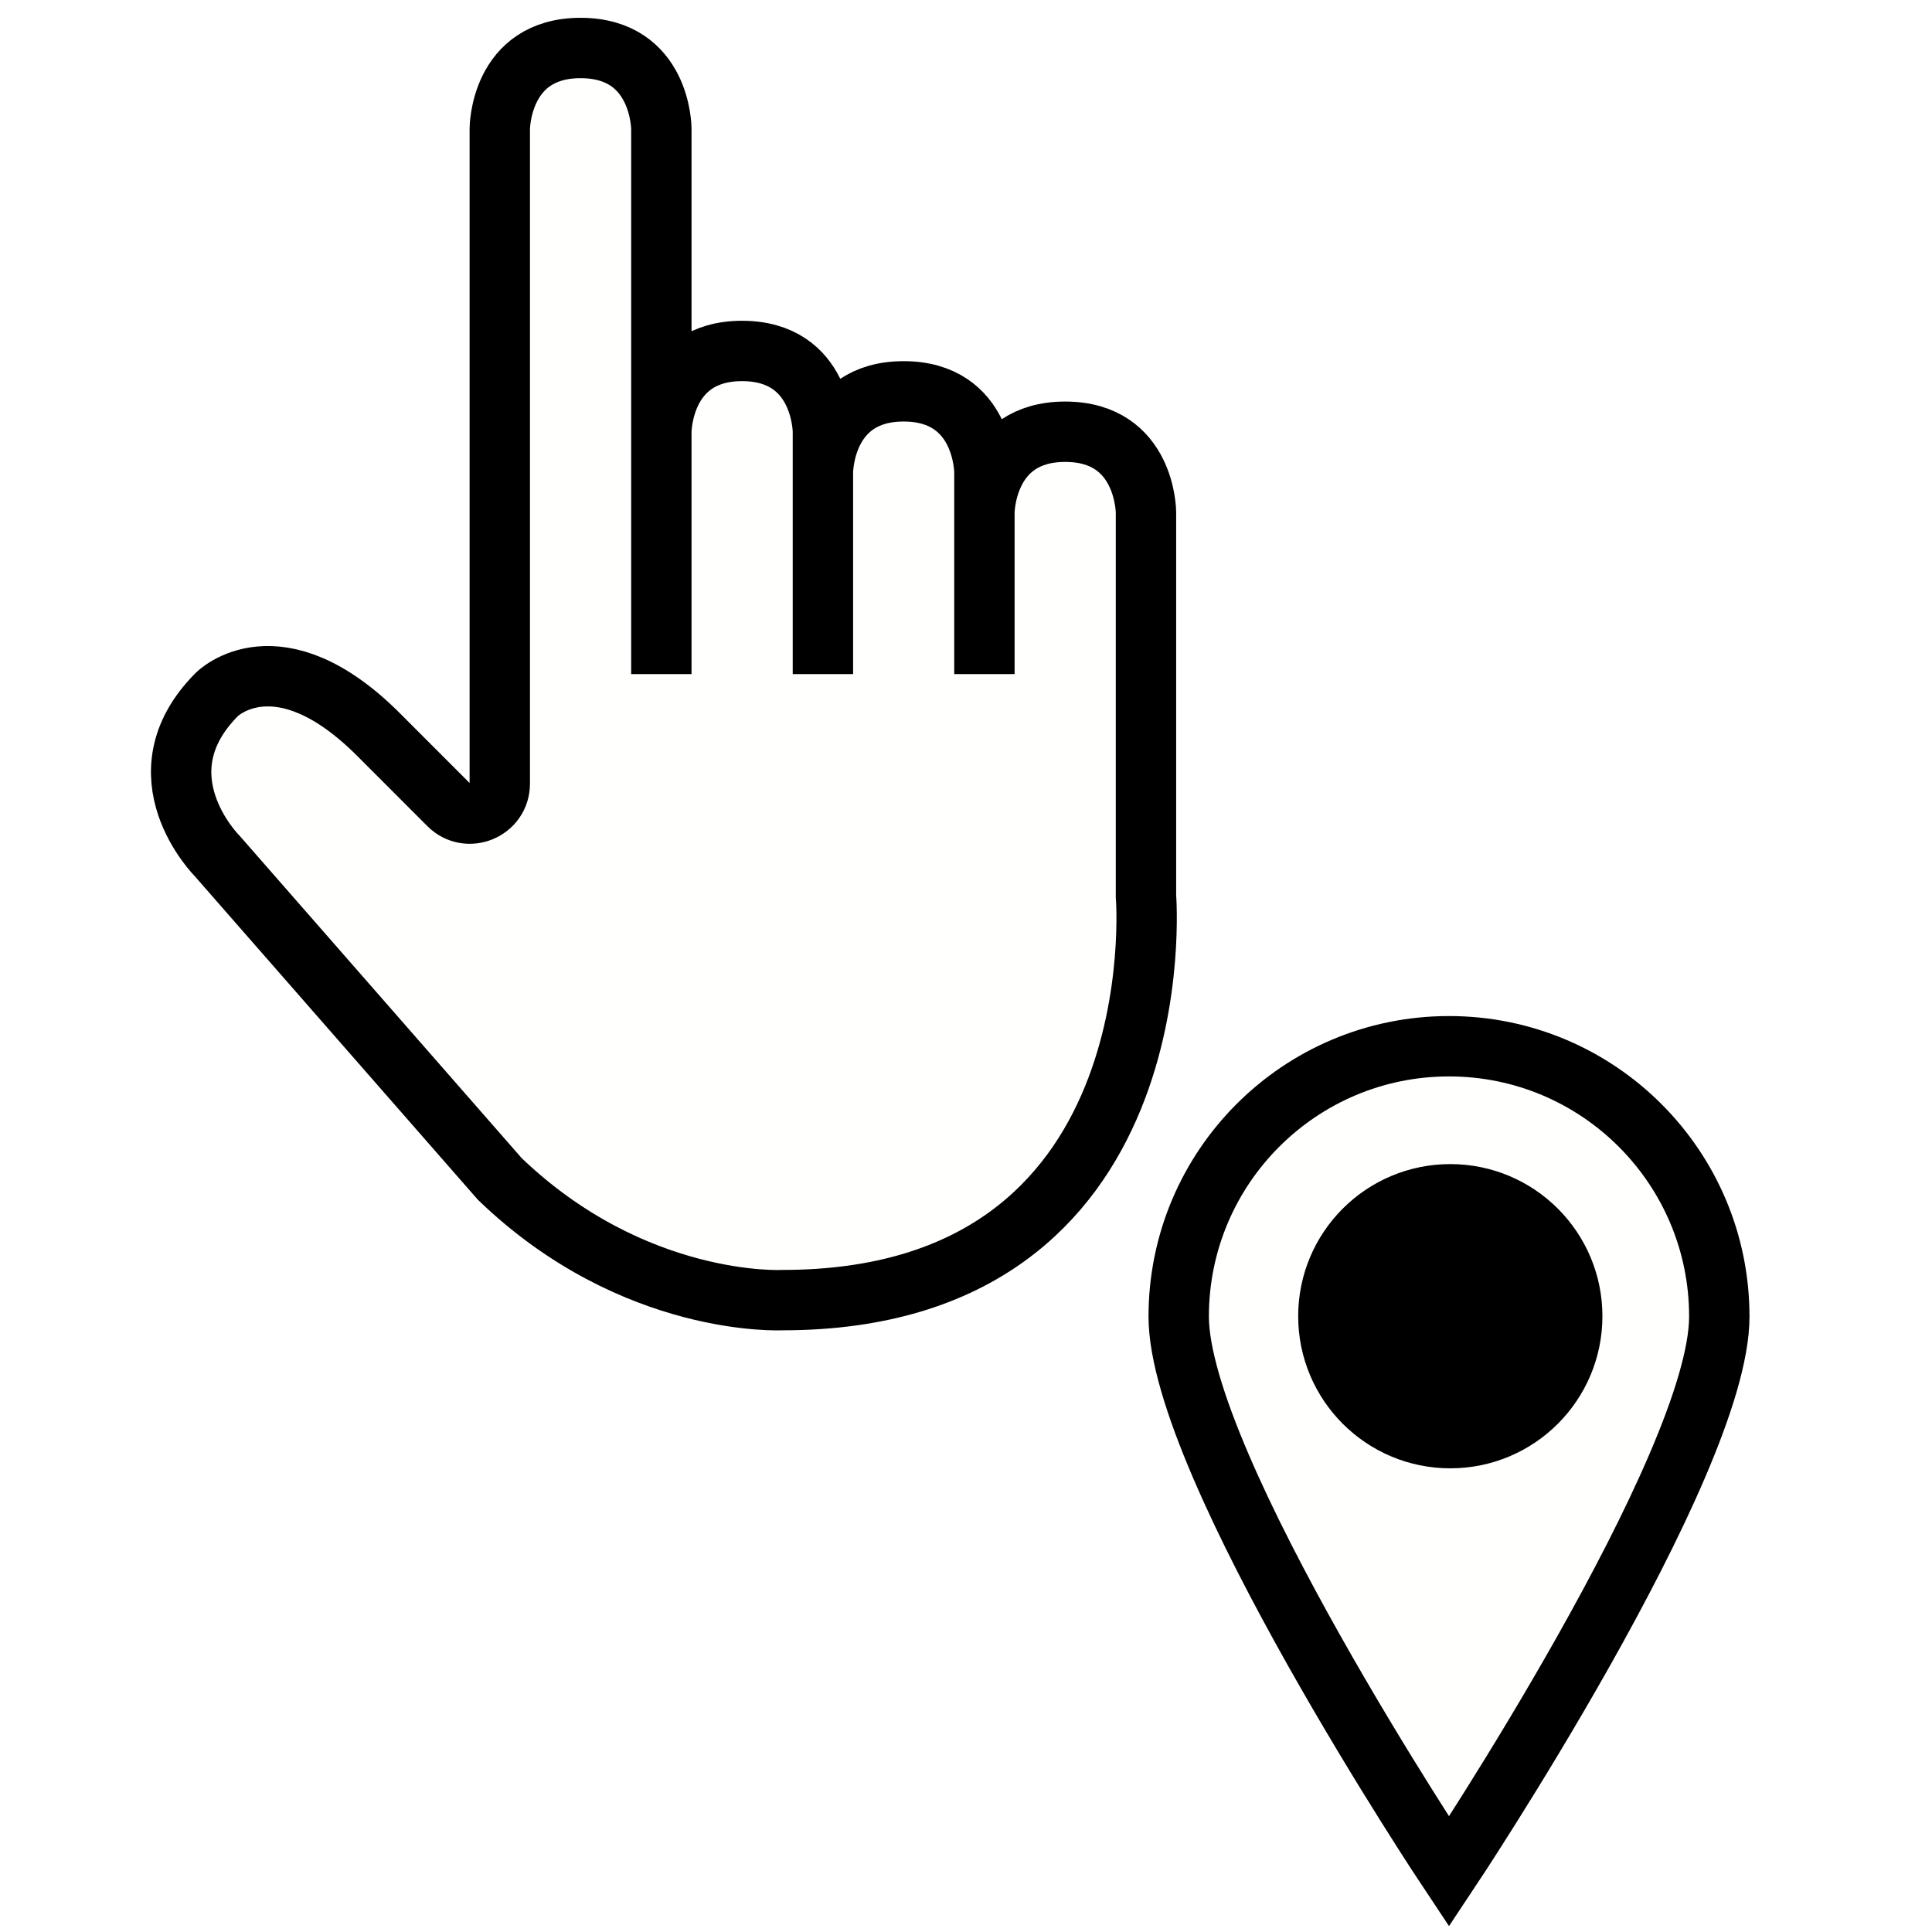
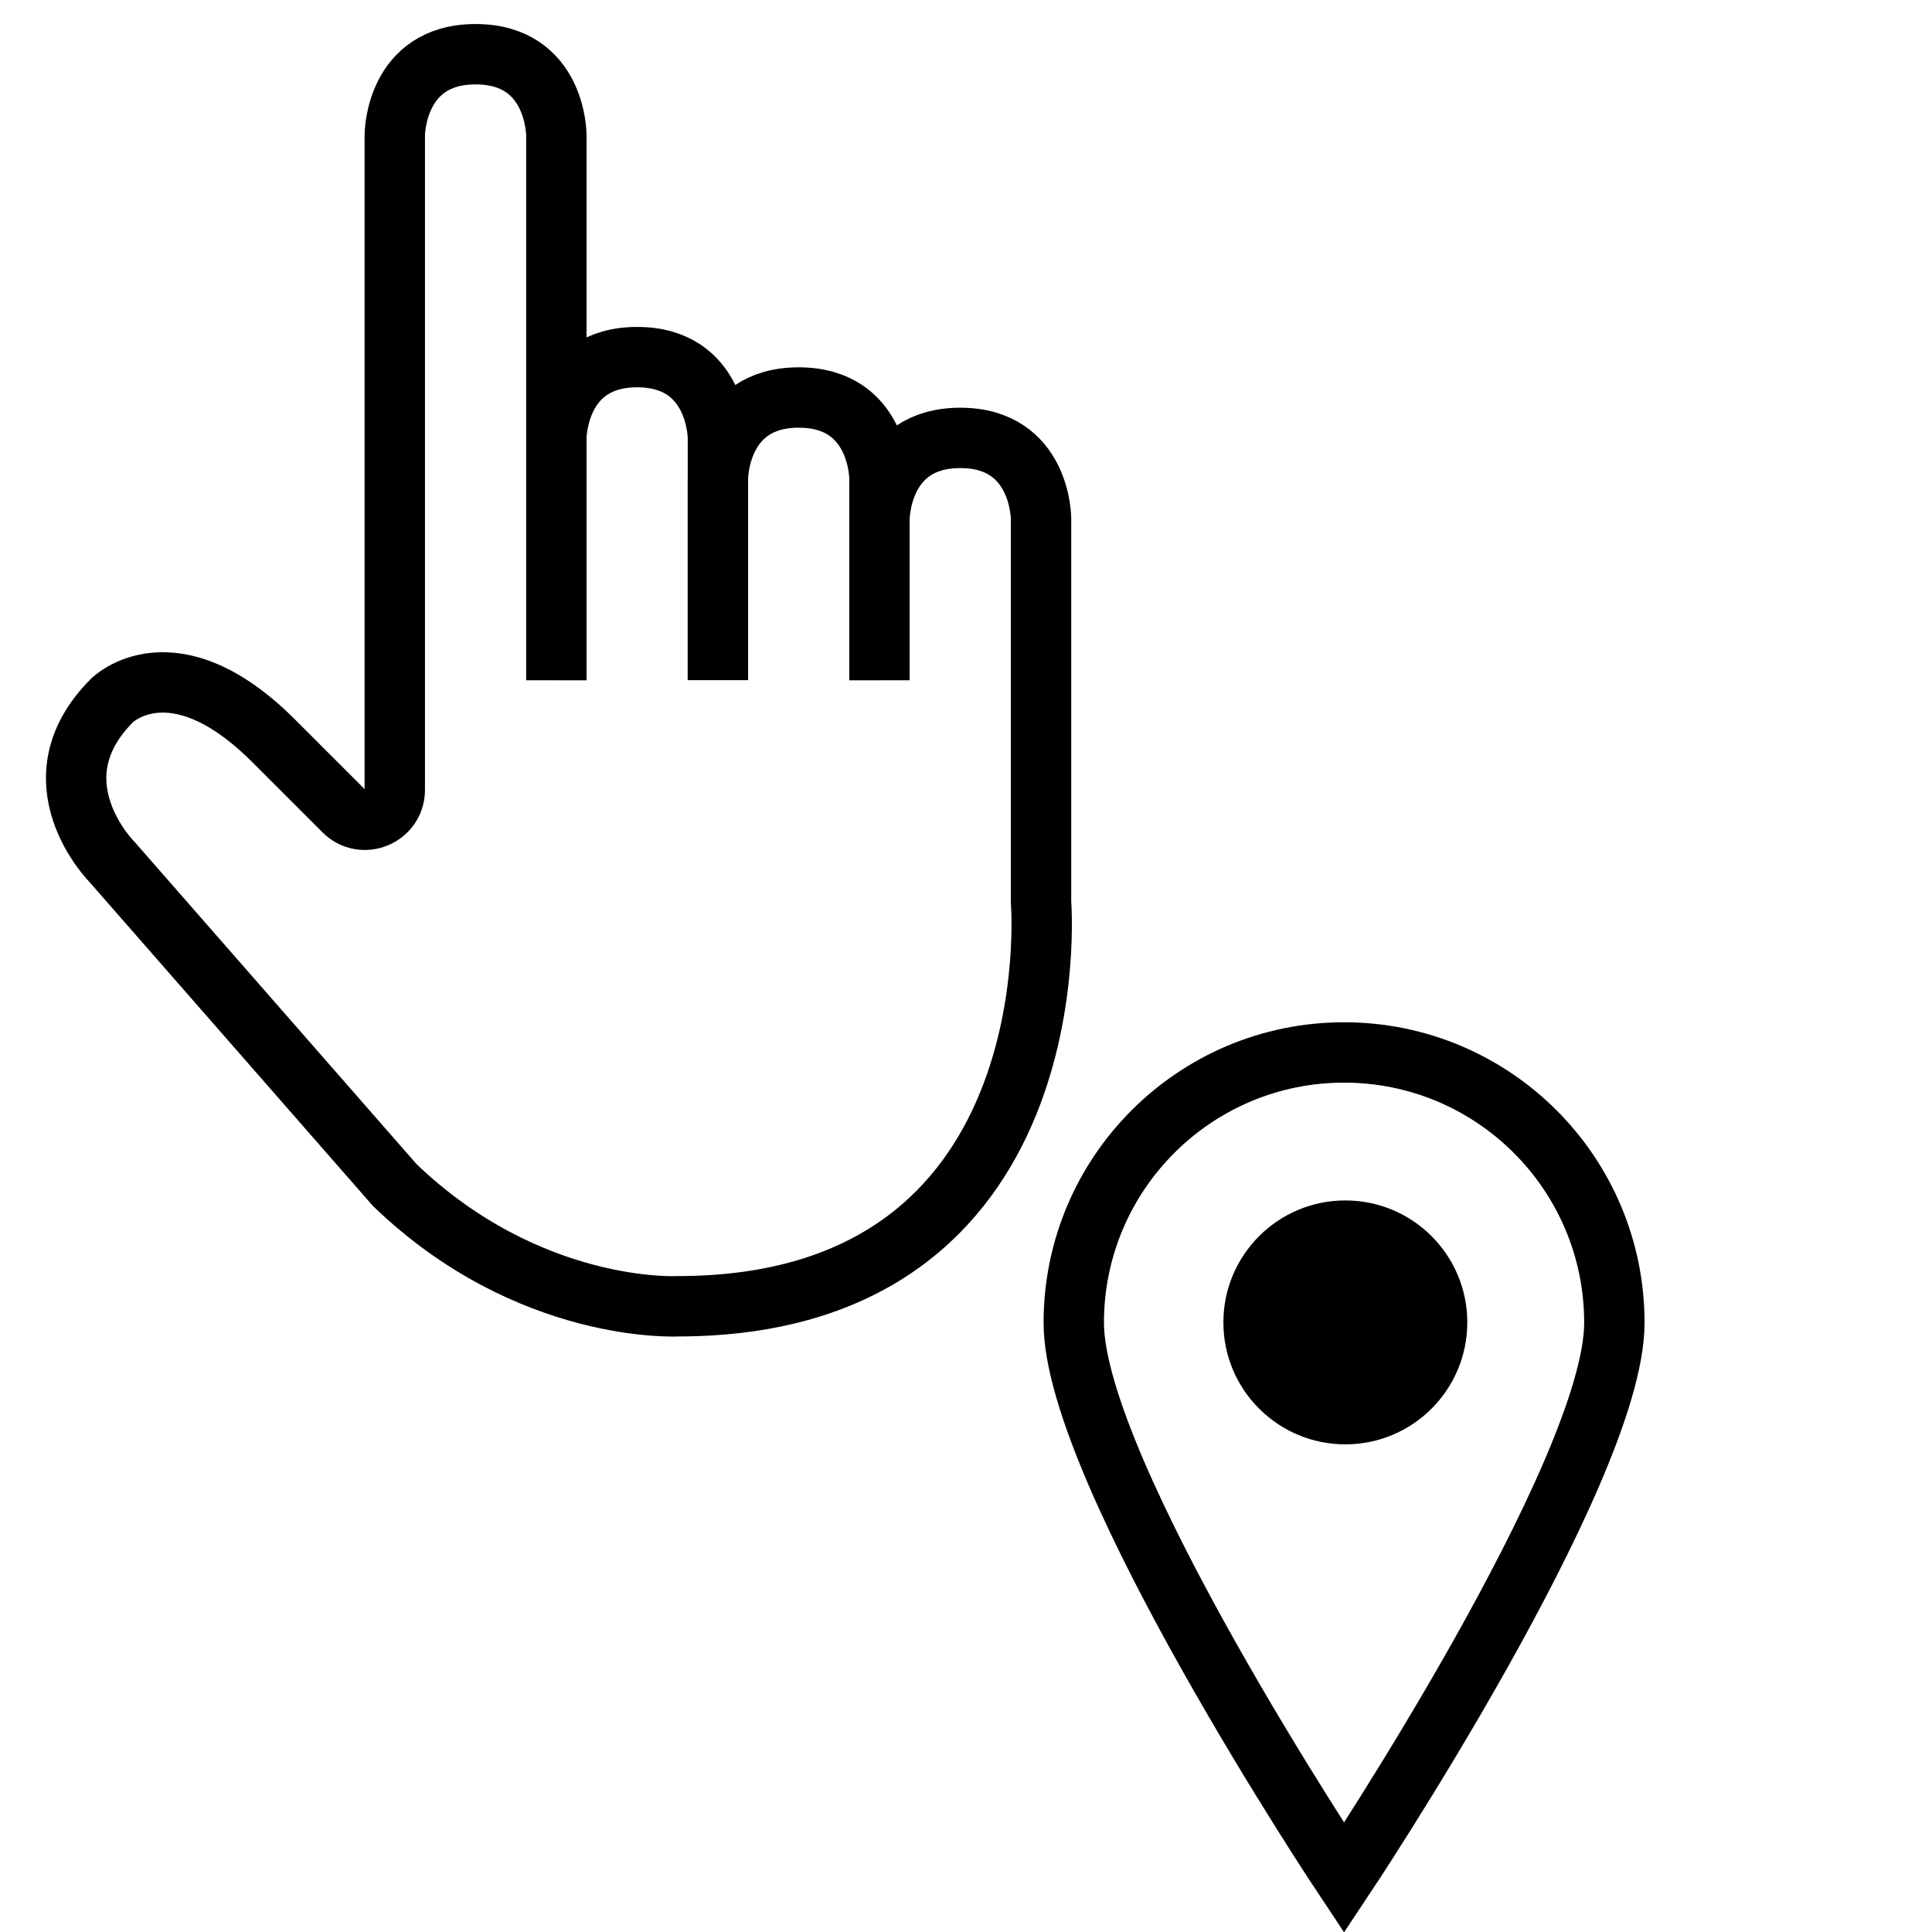
- <svg xmlns="http://www.w3.org/2000/svg" width="32" height="32" viewBox="0 0 32 32" fill="none">
-   <path d="M28.477 21.806C28.477 24.279 24 31 24 31C24 31 19.523 24.279 19.523 21.806C19.523 19.334 21.527 17.329 24 17.329C26.473 17.329 28.477 19.334 28.477 21.806Z" fill="#FFFFFE" />
-   <path d="M24.022 19.781C25.137 19.781 26.041 20.685 26.041 21.8C26.041 22.916 25.137 23.82 24.022 23.82C22.906 23.82 22.002 22.916 22.002 21.8C22.002 20.685 22.906 19.781 24.022 19.781Z" fill="black" />
-   <path d="M10.954 11.165V7.151C10.954 7.151 10.954 5.813 12.291 5.813C13.63 5.813 13.63 7.151 13.63 7.151V11.165" fill="#FFFFFE" />
-   <path d="M13.63 11.165L13.63 7.82C13.63 7.82 13.63 6.482 14.967 6.482C16.305 6.482 16.305 7.82 16.305 7.82V11.165" fill="#FFFFFE" />
-   <path d="M16.305 11.165L16.305 8.489C16.305 8.489 16.305 7.151 17.643 7.151C18.981 7.151 18.981 8.489 18.981 8.489V14.844C18.981 14.844 19.523 21.534 12.96 21.534C12.96 21.534 10.5 21.665 8.278 19.527L3.595 14.175C3.595 14.175 2.257 12.837 3.595 11.499C3.595 11.499 4.598 10.495 6.271 12.168L7.432 13.33C7.744 13.642 8.278 13.421 8.278 12.979V2.133C8.278 2.133 8.278 0.795 9.616 0.795C10.954 0.795 10.954 2.133 10.954 2.133L10.954 11.165" fill="#FFFFFE" />
-   <path d="M28.477 21.806C28.477 24.279 24 31 24 31C24 31 19.523 24.279 19.523 21.806C19.523 19.334 21.527 17.329 24 17.329C26.473 17.329 28.477 19.334 28.477 21.806ZM24.022 19.781C25.137 19.781 26.041 20.685 26.041 21.8C26.041 22.916 25.137 23.82 24.022 23.82C22.906 23.82 22.002 22.916 22.002 21.8C22.002 20.685 22.906 19.781 24.022 19.781ZM10.954 11.165V7.151C10.954 7.151 10.954 5.813 12.291 5.813C13.63 5.813 13.63 7.151 13.63 7.151V11.165L13.63 7.82C13.63 7.82 13.63 6.482 14.967 6.482C16.305 6.482 16.305 7.82 16.305 7.82V11.165L16.305 8.489C16.305 8.489 16.305 7.151 17.643 7.151C18.981 7.151 18.981 8.489 18.981 8.489V14.844C18.981 14.844 19.523 21.534 12.96 21.534C12.96 21.534 10.5 21.665 8.278 19.527L3.595 14.175C3.595 14.175 2.257 12.837 3.595 11.499C3.595 11.499 4.598 10.495 6.271 12.168L7.432 13.33C7.744 13.642 8.278 13.421 8.278 12.979V2.133C8.278 2.133 8.278 0.795 9.616 0.795C10.954 0.795 10.954 2.133 10.954 2.133L10.954 11.165Z" stroke="#000001" stroke-miterlimit="10" />
+ <svg xmlns="http://www.w3.org/2000/svg" version="1.1" id="Layer_2" x="0px" y="0px" viewBox="0 0 32 32" style="enable-background:new 0 0 32 32;" xml:space="preserve">
+   <g transform="translate(0 32) scale(1 -1)">
+     <path style="fill:#FFFFFE;stroke:#000001;stroke-miterlimit:10;" d="M26.739,10.091c0-2.473-4.477-9.194-4.477-9.194   s-4.477,6.721-4.477,9.194s2.005,4.477,4.477,4.477S26.739,12.564,26.739,10.091z" />
+     <circle cx="22.283" cy="10.097" r="2.02" />
+     <path style="fill:#FFFFFE;stroke:#000001;stroke-miterlimit:10;" d="M9.215,20.733v4.014c0,0,0,1.338,1.338,1.338   s1.338-1.338,1.338-1.338v-4.014" />
+     <path style="fill:#FFFFFE;stroke:#000001;stroke-miterlimit:10;" d="M11.891,20.733v3.345c0,0,0,1.338,1.338,1.338   s1.338-1.338,1.338-1.338v-3.345" />
+     <path style="fill:#FFFFFE;stroke:#000001;stroke-miterlimit:10;" d="M14.567,20.733v2.676c0,0,0,1.338,1.338,1.338   s1.338-1.338,1.338-1.338v-6.355c0,0,0.541-6.69-6.021-6.69c0,0-2.461-0.131-4.683,2.007   l-4.683,5.352c0,0-1.338,1.338,0,2.676c0,0,1.003,1.003,2.676-0.669l1.162-1.162   c0.312-0.312,0.845-0.091,0.845,0.35v10.846c0,0,0,1.338,1.338,1.338s1.338-1.338,1.338-1.338   v-9.031" />
+   </g>
</svg>
